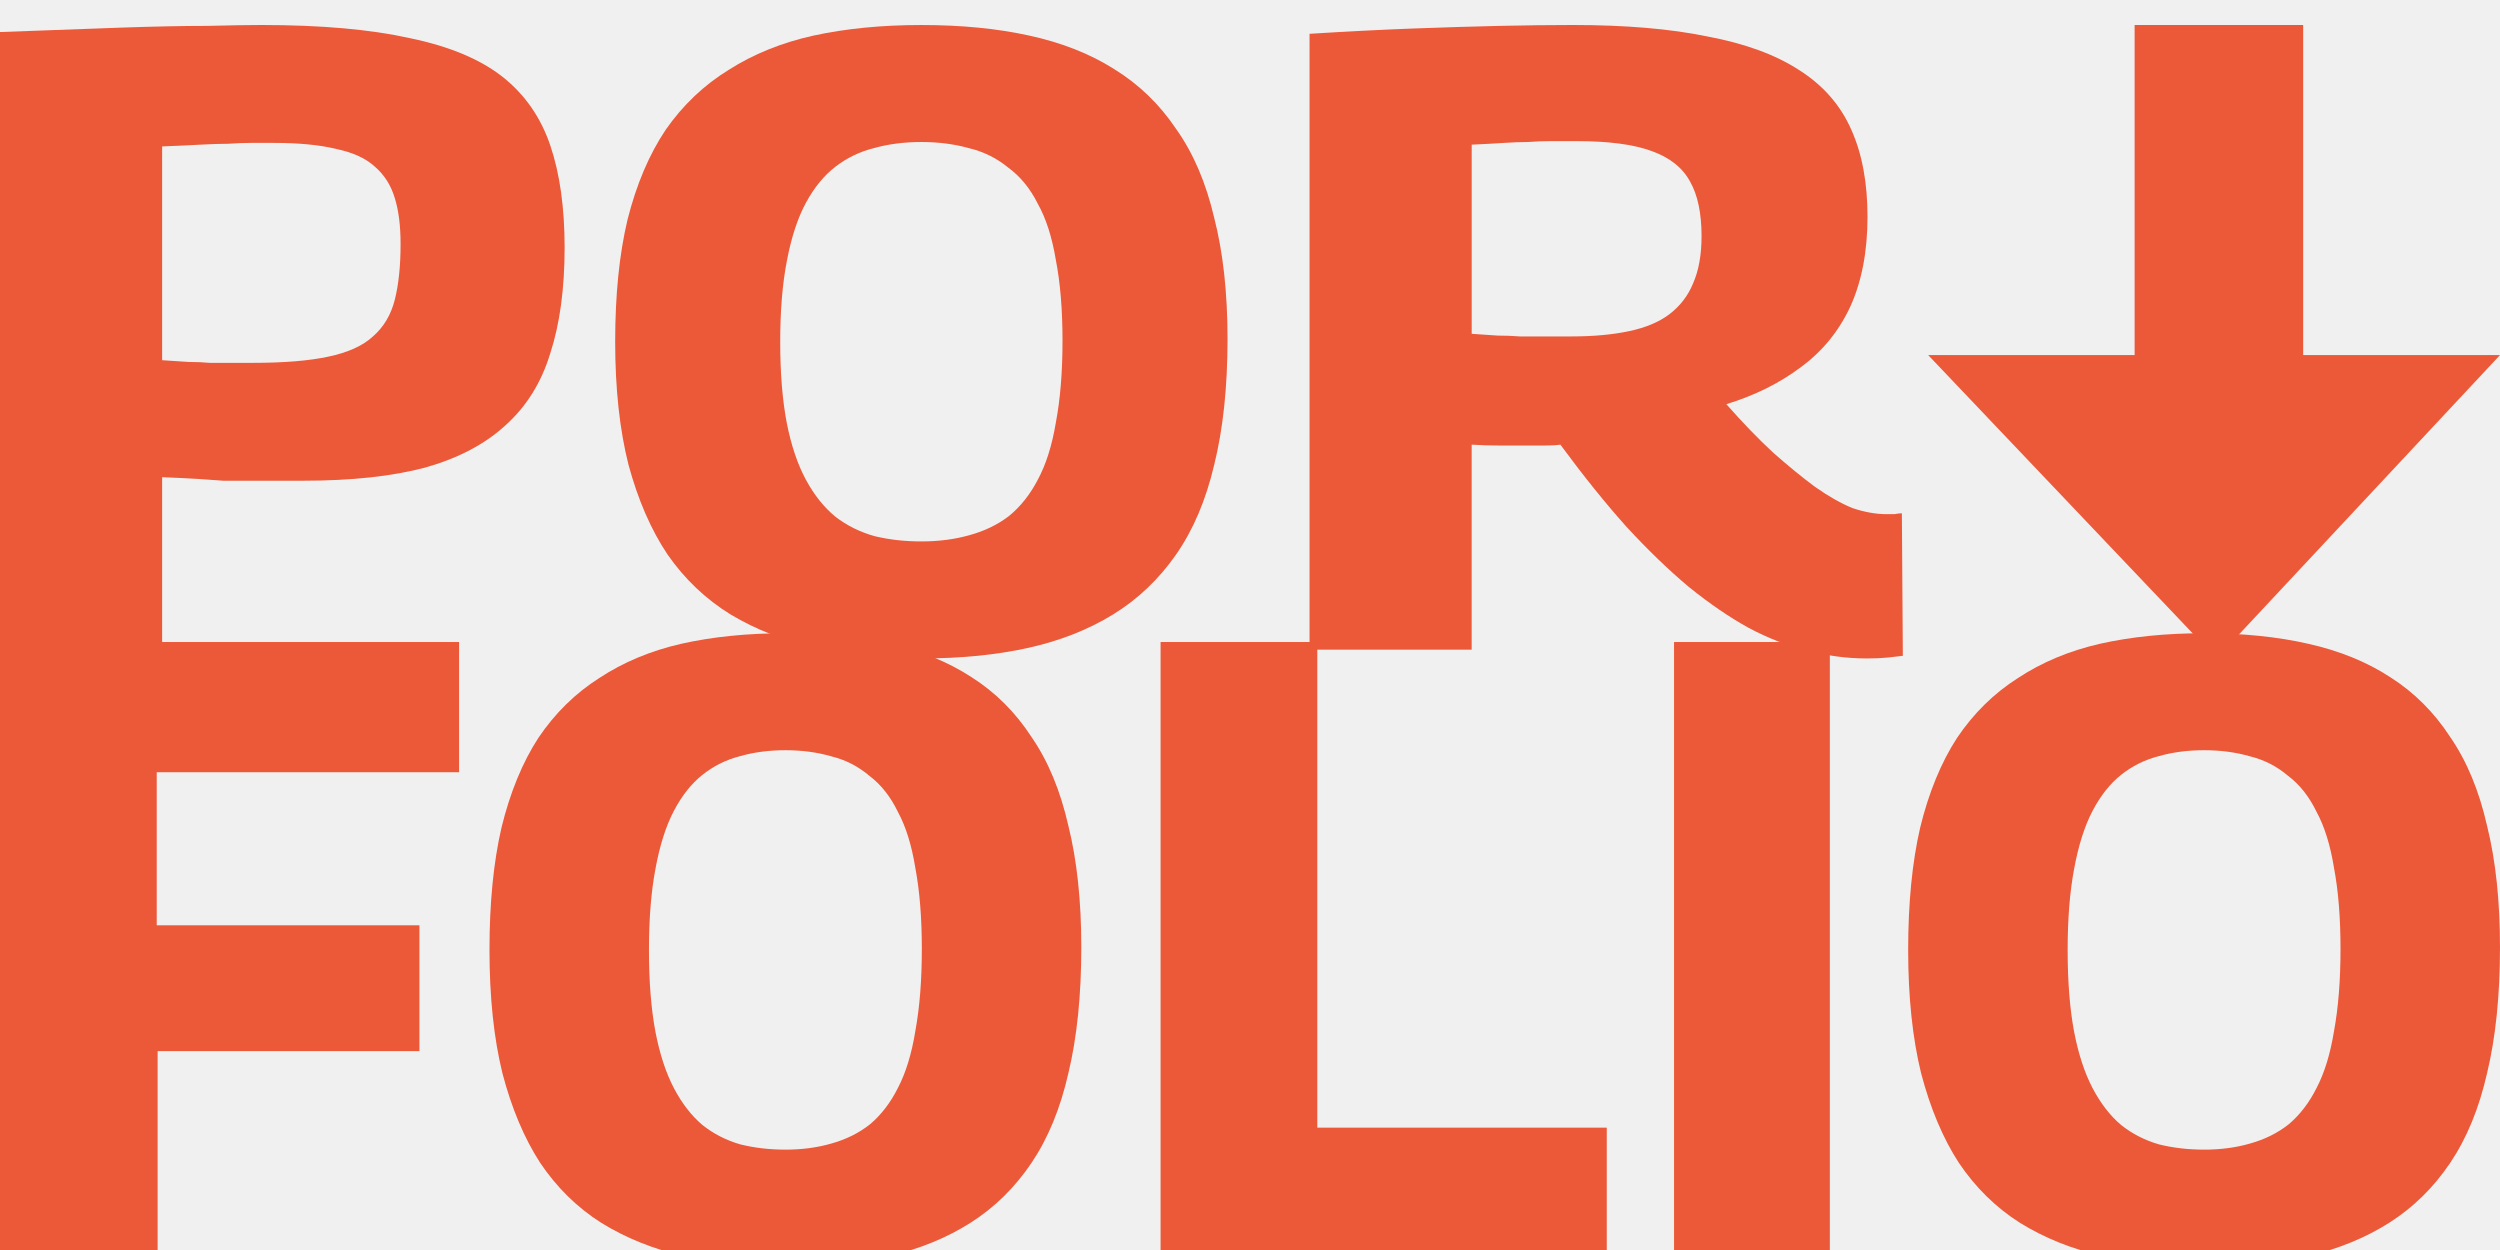
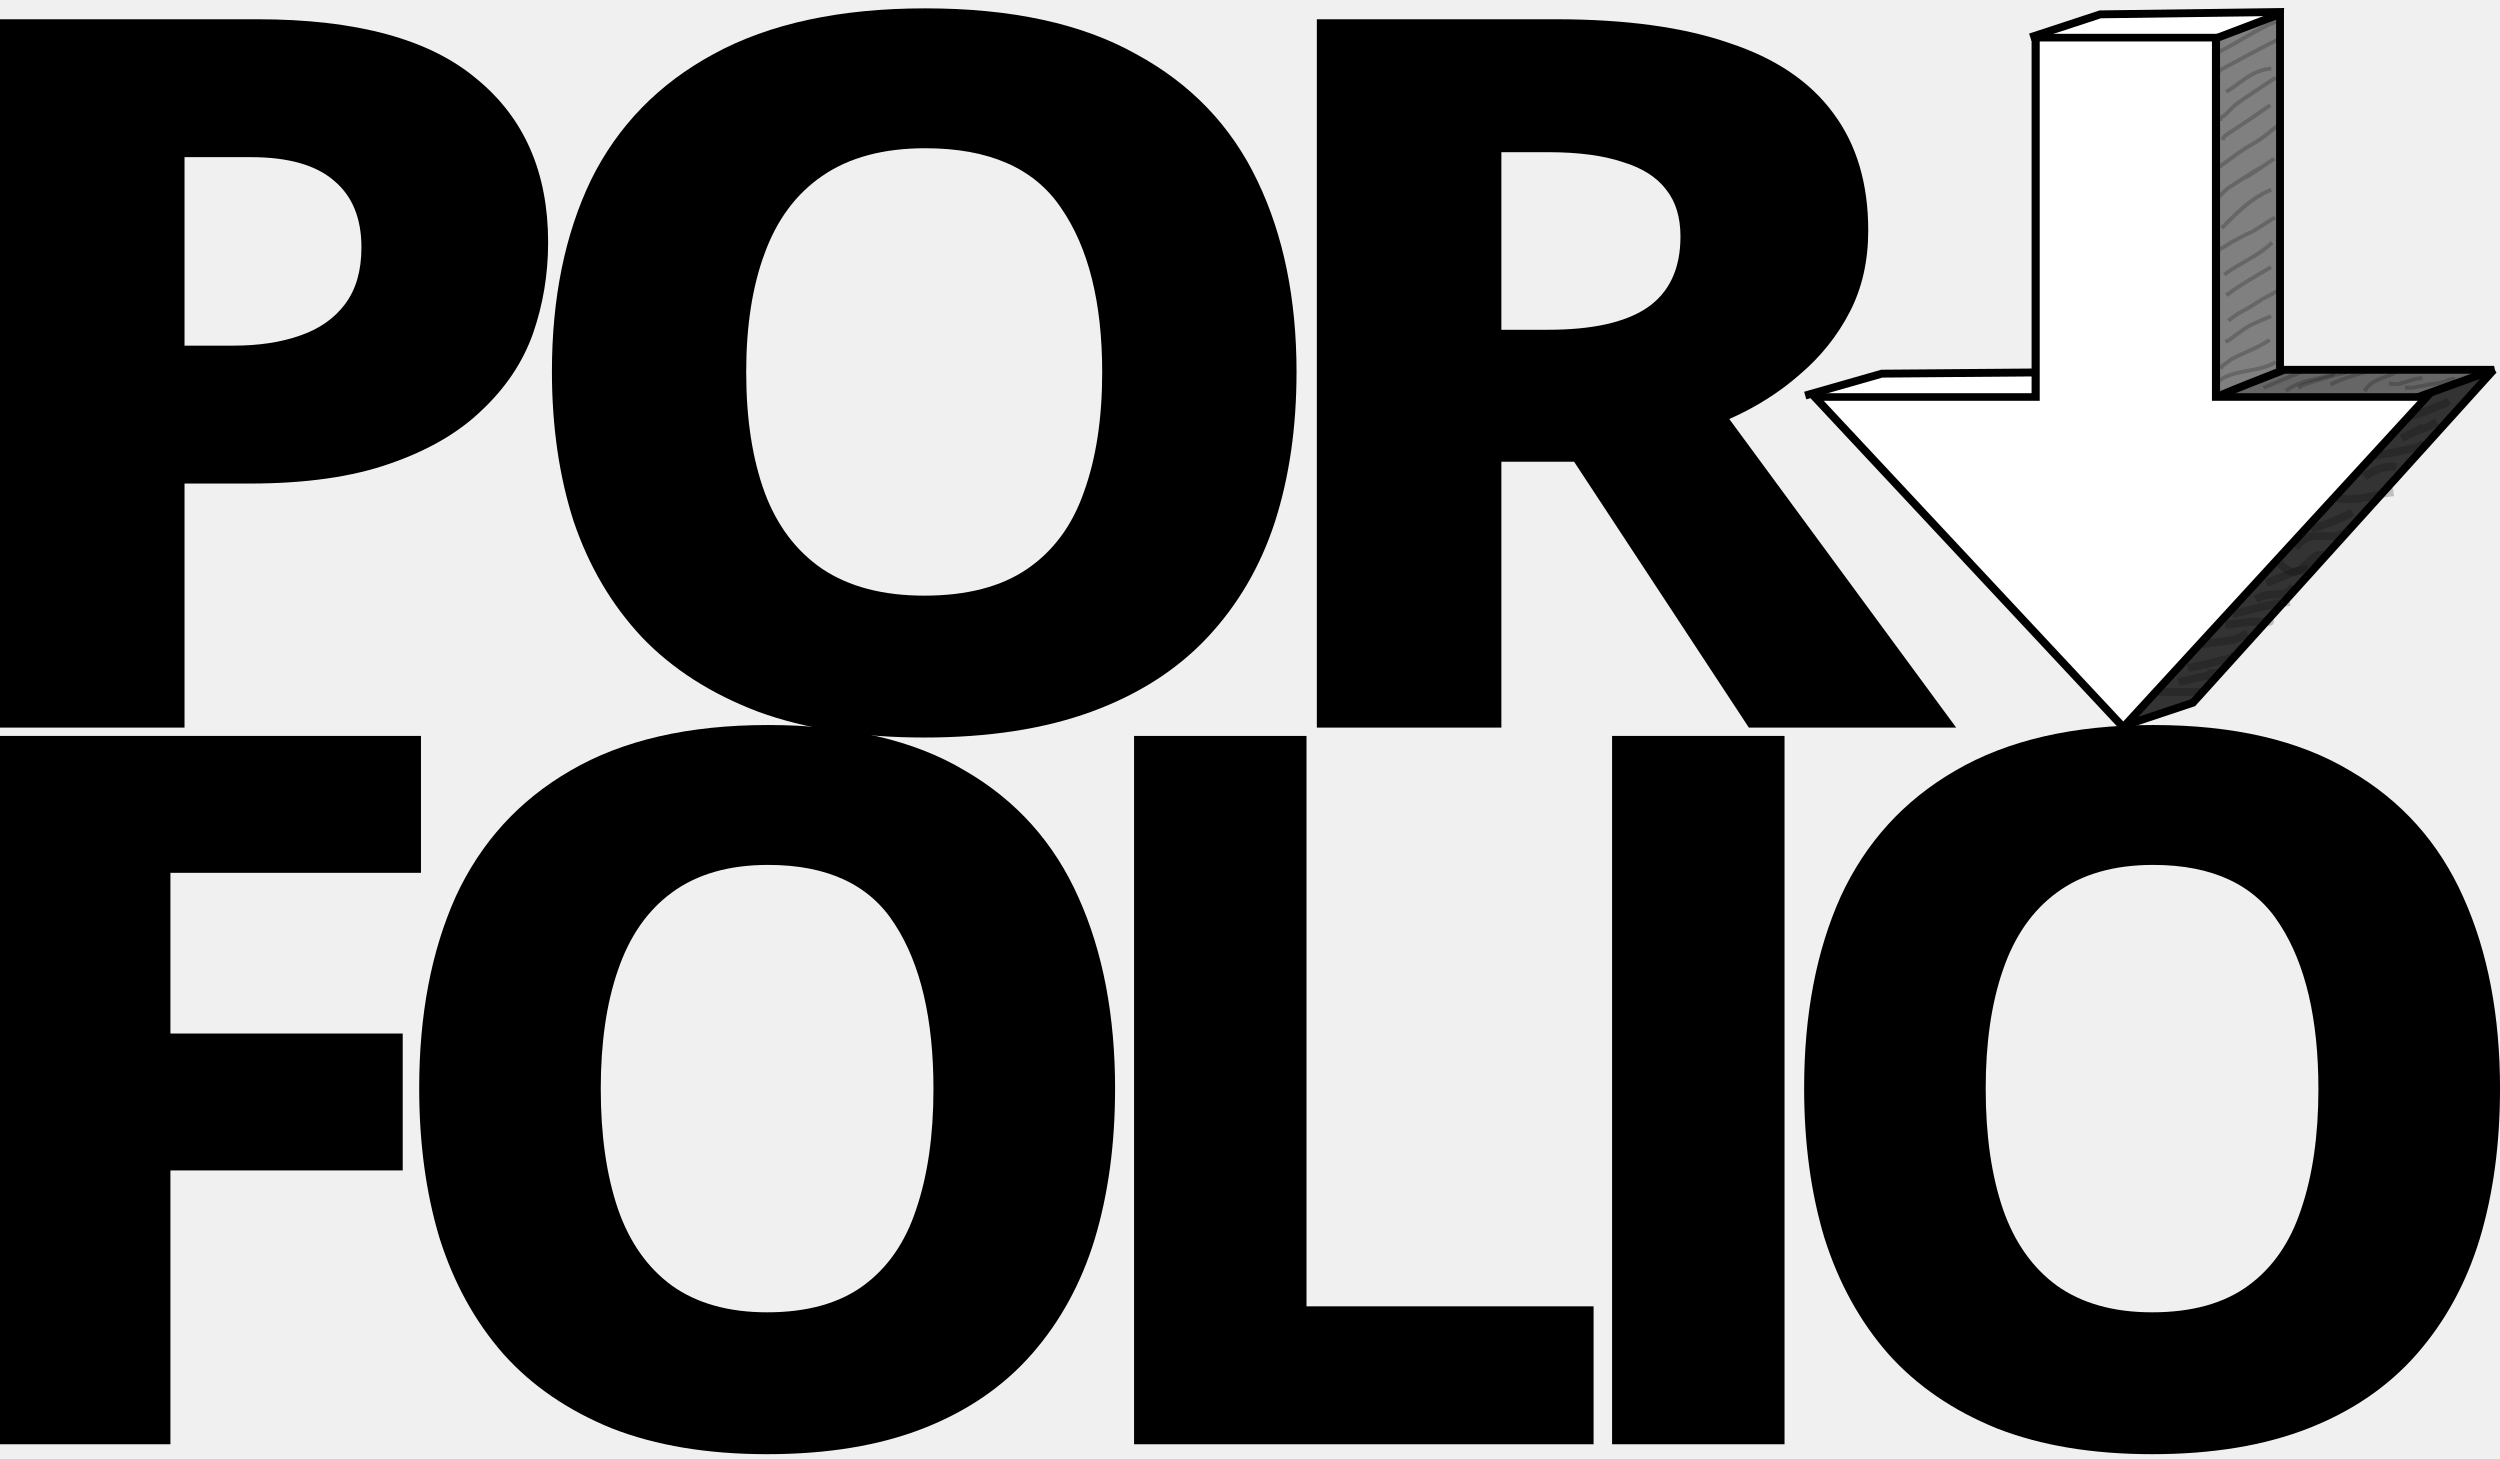
- <svg xmlns="http://www.w3.org/2000/svg" width="600" height="300" viewBox="0 0 158.75 79.375" version="1.1" id="svg5" xml:space="preserve">
+ <svg xmlns="http://www.w3.org/2000/svg" width="600" height="350" viewBox="0 0 158.75 92.604" version="1.1" id="svg5" xml:space="preserve">
  <defs id="defs2">
    <rect x="-675.955" y="255.18" width="1620.663" height="722.105" id="rect240" />
  </defs>
  <g id="layer1">
    <text xml:space="preserve" transform="scale(0.2645833)" id="text238" style="font-weight:bold;font-size:192px;line-height:normal;font-family:Arial;-inkscape-font-specification:'Arial Bold';text-decoration-color:#000000;white-space:pre;shape-inside:url(#rect240);display:inline;fill:#000000;stroke-width:0.756;stroke-linecap:square;stroke-linejoin:bevel;paint-order:fill markers stroke;stop-color:#000000" />
    <g aria-label="PORTFOLIO" transform="scale(1.017474,0.9828263)" id="text246" style="font-weight:bold;font-size:54.552px;font-family:Arial;-inkscape-font-specification:'Arial Bold';stroke-width:0.2;stroke-linecap:square;stroke-linejoin:bevel;paint-order:fill markers stroke;stop-color:#000000" />
    <g aria-label="PORTFOLIO" transform="matrix(1.03587,0,0,0.9653724,0,1.058333)" id="text443" style="font-weight:bold;font-size:57.099px;font-family:Arial;-inkscape-font-specification:'Arial Bold';fill:#eb5939;fill-opacity:1;stroke-width:0.6;stroke-linecap:square;stop-color:#000000">
-       <path d="M 3.9061432e-8,41.636 V 1.011 Q 4.21,0.837 7.367,0.722 10.524,0.606 12.687,0.606 q 2.222,-0.058 3.333,-0.058 5.496,0 9.121,0.868 3.625,0.81 5.671,2.546 2.046,1.736 2.923,4.514 0.877,2.778 0.877,6.713 0,4.051 -0.877,6.944 -0.819,2.894 -2.748,4.745 -1.871,1.852 -4.911,2.778 -3.04,0.868 -7.484,0.868 -1.286,0 -2.163,0 -0.819,0 -1.462,0 -0.643,0 -1.286,0 -0.643,-0.058 -1.52,-0.116 -0.877,-0.058 -2.222,-0.116 V 41.636 Z M 9.939,8.534 V 22.597 q 0.935,0.058 1.637,0.116 0.702,0 1.286,0.058 0.643,0 1.228,0 0.643,0 1.403,0 2.865,0 4.619,-0.405 1.812,-0.405 2.748,-1.331 0.994,-0.926 1.345,-2.431 0.351,-1.505 0.351,-3.646 0,-1.794 -0.351,-3.009 Q 23.855,10.675 22.978,9.865 22.159,9.055 20.639,8.708 19.119,8.303 16.78,8.303 q -0.76,0 -1.403,0 -0.643,0 -1.403,0.058 -0.702,0 -1.696,0.058 -0.935,0.058 -2.339,0.116 z" style="font-family:Georama;-inkscape-font-specification:'Georama Bold';stroke-width:0.6" id="path673" />
-       <path d="m 56.48,34.518 q 1.579,0 2.923,-0.405 1.403,-0.405 2.456,-1.273 1.052,-0.926 1.754,-2.373 0.76,-1.505 1.111,-3.762 0.409,-2.315 0.409,-5.382 0,-3.067 -0.409,-5.324 Q 64.373,13.743 63.613,12.296 62.911,10.791 61.8,9.923 60.748,8.997 59.403,8.65 58.058,8.245 56.48,8.245 q -1.579,0 -2.923,0.405 -1.286,0.347 -2.339,1.215 -1.052,0.868 -1.812,2.373 -0.76,1.505 -1.169,3.819 -0.409,2.257 -0.409,5.324 0,3.125 0.409,5.382 0.409,2.199 1.169,3.704 0.76,1.505 1.812,2.431 1.052,0.868 2.397,1.273 1.345,0.347 2.865,0.347 z m 0.058,7.697 q -3.567,0 -6.49,-0.694 -2.923,-0.694 -5.262,-2.199 -2.28,-1.505 -3.859,-3.935 -1.52,-2.431 -2.397,-5.903 -0.819,-3.472 -0.819,-8.102 0,-4.63 0.76,-8.044 0.819,-3.472 2.339,-5.903 1.579,-2.431 3.859,-3.935 2.28,-1.562 5.204,-2.257 2.982,-0.694 6.607,-0.694 3.683,0 6.607,0.694 2.982,0.694 5.204,2.199 2.28,1.505 3.8,3.935 1.579,2.373 2.339,5.845 0.819,3.414 0.819,7.986 0,4.745 -0.819,8.275 -0.76,3.472 -2.339,5.903 -1.579,2.431 -3.859,3.935 -2.28,1.505 -5.204,2.199 -2.923,0.694 -6.49,0.694 z" style="font-family:Georama;-inkscape-font-specification:'Georama Bold';stroke-width:0.6" id="path675" />
-       <path d="m 114.421,42.215 q -1.812,0 -3.625,-0.521 -1.812,-0.463 -3.625,-1.505 -1.754,-1.042 -3.625,-2.662 -1.871,-1.678 -3.859,-3.993 -1.929,-2.315 -4.034,-5.382 -0.351,0.058 -0.994,0.058 -0.585,0 -0.994,0 -0.76,0 -1.696,0 -0.935,0 -1.754,-0.058 v 13.484 h -9.939 V 1.127 q 3.45,-0.231 6.314,-0.347 2.923,-0.116 5.321,-0.174 2.456,-0.058 4.502,-0.058 4.853,0 8.244,0.752 3.45,0.694 5.613,2.199 2.222,1.505 3.216,3.935 0.994,2.373 0.994,5.729 0,3.414 -1.052,5.903 -1.052,2.431 -3.04,3.993 -1.929,1.562 -4.56,2.431 1.52,1.852 2.865,3.183 1.403,1.331 2.573,2.257 1.228,0.926 2.28,1.389 1.111,0.405 2.105,0.405 0.175,0 0.468,0 0.292,-0.058 0.468,-0.058 l 0.059,9.375 q -0.409,0.058 -0.935,0.116 -0.526,0.058 -1.286,0.058 z M 96.296,21.034 q 2.046,0 3.567,-0.347 1.52,-0.347 2.456,-1.1 0.994,-0.81 1.462,-2.025 0.526,-1.273 0.526,-3.125 0,-2.257 -0.702,-3.588 -0.702,-1.389 -2.397,-2.025 -1.637,-0.637 -4.56,-0.637 -0.935,0 -1.637,0 -0.643,0 -1.345,0.058 -0.643,0 -1.462,0.058 -0.819,0.058 -1.988,0.116 V 20.861 q 0.877,0.058 1.579,0.116 0.702,0 1.403,0.058 0.702,0 1.403,0 0.76,0 1.696,0 z" style="font-family:Georama;-inkscape-font-specification:'Georama Bold';stroke-width:0.6" id="path677" />
-       <path d="M 0,81.643 V 41.134 h 28.142 v 8.565 H 9.607 v 10.069 h 16.105 v 8.275 H 9.663 v 13.6 z" style="font-family:Georama;-inkscape-font-specification:'Georama Bold';stroke-width:0.6" id="path681" />
-       <path d="m 48.146,74.525 q 1.526,0 2.825,-0.405 1.356,-0.405 2.373,-1.273 1.017,-0.926 1.695,-2.373 0.735,-1.505 1.074,-3.762 0.396,-2.315 0.396,-5.382 0,-3.067 -0.396,-5.324 -0.339,-2.257 -1.074,-3.704 -0.678,-1.505 -1.752,-2.373 -1.017,-0.926 -2.317,-1.273 -1.3,-0.405 -2.825,-0.405 -1.526,0 -2.825,0.405 -1.243,0.347 -2.26,1.215 -1.017,0.868 -1.752,2.373 -0.735,1.505 -1.13,3.819 -0.396,2.257 -0.396,5.324 0,3.125 0.396,5.382 0.396,2.199 1.13,3.704 0.735,1.505 1.752,2.431 1.017,0.868 2.317,1.273 1.3,0.347 2.769,0.347 z m 0.057,7.697 q -3.447,0 -6.273,-0.694 -2.825,-0.694 -5.086,-2.199 -2.204,-1.505 -3.73,-3.935 -1.469,-2.431 -2.317,-5.903 -0.791,-3.472 -0.791,-8.102 0,-4.63 0.735,-8.044 0.791,-3.472 2.26,-5.903 1.526,-2.431 3.73,-3.935 2.204,-1.562 5.029,-2.257 2.882,-0.694 6.386,-0.694 3.56,0 6.386,0.694 2.882,0.694 5.029,2.199 2.204,1.505 3.673,3.935 1.526,2.373 2.26,5.845 0.791,3.414 0.791,7.986 0,4.745 -0.791,8.275 -0.735,3.472 -2.26,5.903 -1.526,2.431 -3.73,3.935 -2.204,1.505 -5.029,2.199 -2.825,0.694 -6.273,0.694 z" style="font-family:Georama;-inkscape-font-specification:'Georama Bold';stroke-width:0.6" id="path683" />
-       <path d="M 71.145,81.643 V 41.134 h 9.607 v 31.944 h 17.744 v 8.565 z" style="font-family:Georama;-inkscape-font-specification:'Georama Bold';stroke-width:0.6" id="path685" />
-       <path d="M 102.621,81.643 V 41.134 h 9.55 v 40.509 z" style="font-family:Georama;-inkscape-font-specification:'Georama Bold';stroke-width:0.6" id="path687" />
-       <path d="m 135.113,74.525 q 1.526,0 2.825,-0.405 1.356,-0.405 2.373,-1.273 1.017,-0.926 1.695,-2.373 0.735,-1.505 1.074,-3.762 0.396,-2.315 0.396,-5.382 0,-3.067 -0.396,-5.324 -0.339,-2.257 -1.074,-3.704 -0.678,-1.505 -1.752,-2.373 -1.017,-0.926 -2.317,-1.273 -1.3,-0.405 -2.825,-0.405 -1.526,0 -2.825,0.405 -1.243,0.347 -2.26,1.215 -1.017,0.868 -1.752,2.373 -0.735,1.505 -1.13,3.819 -0.396,2.257 -0.396,5.324 0,3.125 0.396,5.382 0.396,2.199 1.13,3.704 0.735,1.505 1.752,2.431 1.017,0.868 2.317,1.273 1.3,0.347 2.769,0.347 z m 0.057,7.697 q -3.447,0 -6.273,-0.694 -2.825,-0.694 -5.086,-2.199 -2.204,-1.505 -3.73,-3.935 -1.469,-2.431 -2.317,-5.903 -0.791,-3.472 -0.791,-8.102 0,-4.63 0.735,-8.044 0.791,-3.472 2.26,-5.903 1.526,-2.431 3.73,-3.935 2.204,-1.562 5.029,-2.257 2.882,-0.694 6.386,-0.694 3.56,0 6.386,0.694 2.882,0.694 5.029,2.199 2.204,1.505 3.673,3.935 1.526,2.373 2.26,5.845 0.791,3.414 0.791,7.986 0,4.745 -0.791,8.275 -0.735,3.472 -2.26,5.903 -1.526,2.431 -3.73,3.935 -2.204,1.505 -5.029,2.199 -2.825,0.694 -6.273,0.694 z" style="font-family:Georama;-inkscape-font-specification:'Georama Bold';stroke-width:0.6" id="path689" />
-       <path d="M 130.854,0.548 V 22.26 h -12.655 l 17.677,19.955 17.377,-19.955 H 141.187 V 0.548 Z" style="fill:#eb5939;fill-opacity:1;stroke-width:1" id="path747" />
+       <path d="m 3.9061432e-8,-107.46 v -40.625 Q 4.21,-148.259 7.367,-148.374 q 3.157,-0.116 5.321,-0.116 2.222,-0.058 3.333,-0.058 5.496,0 9.121,0.868 3.625,0.81 5.671,2.546 2.046,1.736 2.923,4.514 0.877,2.778 0.877,6.713 0,4.051 -0.877,6.944 -0.819,2.894 -2.748,4.745 -1.871,1.852 -4.911,2.778 -3.04,0.868 -7.484,0.868 -1.286,0 -2.163,0 -0.819,0 -1.462,0 -0.643,0 -1.286,0 -0.643,-0.058 -1.52,-0.116 -0.877,-0.058 -2.222,-0.116 v 11.343 z M 9.939,-140.562 v 14.062 q 0.935,0.058 1.637,0.116 0.702,0 1.286,0.058 0.643,0 1.228,0 0.643,0 1.403,0 2.865,0 4.619,-0.405 1.812,-0.405 2.748,-1.331 0.994,-0.926 1.345,-2.431 0.351,-1.505 0.351,-3.646 0,-1.794 -0.351,-3.009 -0.351,-1.273 -1.228,-2.083 -0.819,-0.81 -2.339,-1.157 -1.52,-0.405 -3.859,-0.405 -0.76,0 -1.403,0 -0.643,0 -1.403,0.058 -0.702,0 -1.696,0.058 -0.935,0.058 -2.339,0.116 z" style="font-family:Georama;-inkscape-font-specification:'Georama Bold';fill:#000000;stroke-width:0.6" id="path673" />
+       <path d="m 56.48,-114.578 q 1.579,0 2.923,-0.405 1.403,-0.405 2.456,-1.273 1.052,-0.926 1.754,-2.373 0.76,-1.505 1.111,-3.762 0.409,-2.315 0.409,-5.382 0,-3.067 -0.409,-5.324 -0.351,-2.257 -1.111,-3.704 -0.702,-1.505 -1.812,-2.373 -1.052,-0.926 -2.397,-1.273 -1.345,-0.405 -2.923,-0.405 -1.579,0 -2.923,0.405 -1.286,0.347 -2.339,1.215 -1.052,0.868 -1.812,2.373 -0.76,1.505 -1.169,3.819 -0.409,2.257 -0.409,5.324 0,3.125 0.409,5.382 0.409,2.199 1.169,3.704 0.76,1.505 1.812,2.431 1.052,0.868 2.397,1.273 1.345,0.347 2.865,0.347 z m 0.058,7.697 q -3.567,0 -6.49,-0.694 -2.923,-0.694 -5.262,-2.199 -2.28,-1.505 -3.859,-3.935 -1.52,-2.431 -2.397,-5.903 -0.819,-3.472 -0.819,-8.102 0,-4.63 0.76,-8.044 0.819,-3.472 2.339,-5.903 1.579,-2.431 3.859,-3.935 2.28,-1.562 5.204,-2.257 2.982,-0.694 6.607,-0.694 3.683,0 6.607,0.694 2.982,0.694 5.204,2.199 2.28,1.505 3.8,3.935 1.579,2.373 2.339,5.845 0.819,3.414 0.819,7.986 0,4.745 -0.819,8.275 -0.76,3.472 -2.339,5.903 -1.579,2.431 -3.859,3.935 -2.28,1.505 -5.204,2.199 -2.923,0.694 -6.49,0.694 z" style="font-family:Georama;-inkscape-font-specification:'Georama Bold';fill:#000000;stroke-width:0.6" id="path675" />
+       <path d="m 114.421,-106.881 q -1.812,0 -3.625,-0.521 -1.812,-0.463 -3.625,-1.505 -1.754,-1.042 -3.625,-2.662 -1.871,-1.678 -3.859,-3.993 -1.929,-2.315 -4.034,-5.382 -0.351,0.058 -0.994,0.058 -0.585,0 -0.994,0 -0.76,0 -1.696,0 -0.935,0 -1.754,-0.058 v 13.484 h -9.939 v -40.509 q 3.45,-0.231 6.314,-0.347 2.923,-0.116 5.321,-0.174 2.456,-0.058 4.502,-0.058 4.853,0 8.244,0.752 3.45,0.694 5.613,2.199 2.222,1.505 3.216,3.935 0.994,2.373 0.994,5.729 0,3.414 -1.052,5.903 -1.052,2.431 -3.04,3.993 -1.929,1.562 -4.56,2.431 1.52,1.852 2.865,3.183 1.403,1.331 2.573,2.257 1.228,0.926 2.28,1.389 1.111,0.405 2.105,0.405 0.175,0 0.468,0 0.292,-0.058 0.468,-0.058 l 0.059,9.375 q -0.409,0.058 -0.935,0.116 -0.526,0.058 -1.286,0.058 z m -18.125,-21.181 q 2.046,0 3.567,-0.347 1.52,-0.347 2.456,-1.1 0.994,-0.81 1.462,-2.025 0.526,-1.273 0.526,-3.125 0,-2.257 -0.702,-3.588 -0.702,-1.389 -2.397,-2.025 -1.637,-0.637 -4.56,-0.637 -0.935,0 -1.637,0 -0.643,0 -1.345,0.058 -0.643,0 -1.462,0.058 -0.819,0.058 -1.988,0.116 v 12.442 q 0.877,0.058 1.579,0.116 0.702,0 1.403,0.058 0.702,0 1.403,0 0.76,0 1.696,0 z" style="font-family:Georama;-inkscape-font-specification:'Georama Bold';fill:#000000;stroke-width:0.6" id="path677" />
+       <path d="m 0,-67.453 v -40.509 h 28.142 v 8.565 H 9.607 V -89.328 h 16.105 v 8.275 H 9.663 v 13.6 z" style="font-family:Georama;-inkscape-font-specification:'Georama Bold';fill:#000000;stroke-width:0.6" id="path681" />
+       <path d="m 48.146,-74.571 q 1.526,0 2.825,-0.405 1.356,-0.405 2.373,-1.273 1.017,-0.926 1.695,-2.373 0.735,-1.505 1.074,-3.762 0.396,-2.315 0.396,-5.382 0,-3.067 -0.396,-5.324 -0.339,-2.257 -1.074,-3.704 -0.678,-1.505 -1.752,-2.373 -1.017,-0.926 -2.317,-1.273 -1.3,-0.405 -2.825,-0.405 -1.526,0 -2.825,0.405 -1.243,0.347 -2.26,1.215 -1.017,0.868 -1.752,2.373 -0.735,1.505 -1.13,3.819 -0.396,2.257 -0.396,5.324 0,3.125 0.396,5.382 0.396,2.199 1.13,3.704 0.735,1.505 1.752,2.431 1.017,0.868 2.317,1.273 1.3,0.347 2.769,0.347 z m 0.057,7.697 q -3.447,0 -6.273,-0.694 -2.825,-0.694 -5.086,-2.199 -2.204,-1.505 -3.73,-3.935 -1.469,-2.431 -2.317,-5.903 -0.791,-3.472 -0.791,-8.102 0,-4.63 0.735,-8.044 0.791,-3.472 2.26,-5.903 1.526,-2.431 3.73,-3.935 2.204,-1.562 5.029,-2.257 2.882,-0.694 6.386,-0.694 3.56,0 6.386,0.694 2.882,0.694 5.029,2.199 2.204,1.505 3.673,3.935 1.526,2.373 2.26,5.845 0.791,3.414 0.791,7.986 0,4.745 -0.791,8.275 -0.735,3.472 -2.26,5.903 -1.526,2.431 -3.73,3.935 -2.204,1.505 -5.029,2.199 -2.825,0.694 -6.273,0.694 z" style="font-family:Georama;-inkscape-font-specification:'Georama Bold';fill:#000000;stroke-width:0.6" id="path683" />
+       <path d="m 71.145,-67.453 v -40.509 h 9.607 v 31.944 h 17.744 v 8.565 z" style="font-family:Georama;-inkscape-font-specification:'Georama Bold';fill:#000000;stroke-width:0.6" id="path685" />
+       <path d="m 102.621,-67.453 v -40.509 h 9.55 v 40.509 z" style="font-family:Georama;-inkscape-font-specification:'Georama Bold';fill:#000000;stroke-width:0.6" id="path687" />
+       <path d="m 135.113,-74.571 q 1.526,0 2.825,-0.405 1.356,-0.405 2.373,-1.273 1.017,-0.926 1.695,-2.373 0.735,-1.505 1.074,-3.762 0.396,-2.315 0.396,-5.382 0,-3.067 -0.396,-5.324 -0.339,-2.257 -1.074,-3.704 -0.678,-1.505 -1.752,-2.373 -1.017,-0.926 -2.317,-1.273 -1.3,-0.405 -2.825,-0.405 -1.526,0 -2.825,0.405 -1.243,0.347 -2.26,1.215 -1.017,0.868 -1.752,2.373 -0.735,1.505 -1.13,3.819 -0.396,2.257 -0.396,5.324 0,3.125 0.396,5.382 0.396,2.199 1.13,3.704 0.735,1.505 1.752,2.431 1.017,0.868 2.317,1.273 1.3,0.347 2.769,0.347 z m 0.057,7.697 q -3.447,0 -6.273,-0.694 -2.825,-0.694 -5.086,-2.199 -2.204,-1.505 -3.73,-3.935 -1.469,-2.431 -2.317,-5.903 -0.791,-3.472 -0.791,-8.102 0,-4.63 0.735,-8.044 0.791,-3.472 2.26,-5.903 1.526,-2.431 3.73,-3.935 2.204,-1.562 5.029,-2.257 2.882,-0.694 6.386,-0.694 3.56,0 6.386,0.694 2.882,0.694 5.029,2.199 2.204,1.505 3.673,3.935 1.526,2.373 2.26,5.845 0.791,3.414 0.791,7.986 0,4.745 -0.791,8.275 -0.735,3.472 -2.26,5.903 -1.526,2.431 -3.73,3.935 -2.204,1.505 -5.029,2.199 -2.825,0.694 -6.273,0.694 z" style="font-family:Georama;-inkscape-font-specification:'Georama Bold';fill:#000000;stroke-width:0.6" id="path689" />
+       <path d="m 130.854,-148.548 v 21.712 h -12.655 l 17.677,19.955 17.377,-19.955 H 141.187 v -21.712 z" style="fill:#000000;fill-opacity:1;stroke-width:1" id="path747" />
+       <g id="g2" transform="matrix(1.040258,0,0,1,0,0.5481477)">
+         <g aria-label="PORTFOLIO" transform="matrix(1.158301,0,0,1.166666,-26.03523,-55.91107)" id="text443-2" style="font-weight:bold;font-size:57.099px;font-family:Arial;-inkscape-font-specification:'Arial Bold';fill:#000000;fill-opacity:1;stroke-width:0.6;stroke-linecap:square;stop-color:#000000">
+           <path d="M 127.791,-9.3962398e-7 V 21.422 h -12.359 l 17.263,19.689 16.97,-19.689 H 137.882 V -9.3962398e-7 Z" style="fill:#000000;fill-opacity:1;stroke-width:1" id="path747-9" />
+         </g>
+         <path d="m 15.159,-0.378 c 5.842,0 10.149,1.305 12.92,3.915 2.814,2.567 4.221,6.156 4.221,10.767 0,2.088 -0.298,4.089 -0.895,6.004 -0.597,1.871 -1.599,3.546 -3.006,5.025 -1.365,1.479 -3.177,2.654 -5.437,3.524 -2.217,0.87 -4.968,1.305 -8.251,1.305 H 10.874 v 16.053 H 0 V -0.378 Z m -0.384,9.071 H 10.874 V 21.091 h 2.878 c 1.492,0 2.793,-0.218 3.902,-0.653 1.151,-0.435 2.047,-1.131 2.686,-2.088 0.64,-0.957 0.959,-2.197 0.959,-3.72 0,-1.914 -0.533,-3.372 -1.599,-4.372 C 18.634,9.214 16.993,8.692 14.775,8.692 Z" style="font-weight:800;font-size:54.358px;font-family:'Noto Sans';-inkscape-font-specification:'Noto Sans Ultra-Bold';fill:#000000;stroke-width:5.384" id="path1" />
+         <path d="m 76.402,22.853 c 0,3.611 -0.426,6.895 -1.279,9.854 -0.853,2.915 -2.175,5.438 -3.966,7.57 -1.791,2.132 -4.072,3.763 -6.844,4.894 -2.772,1.131 -6.055,1.697 -9.85,1.697 -3.752,0 -7.014,-0.566 -9.786,-1.697 -2.772,-1.175 -5.053,-2.806 -6.844,-4.894 -1.791,-2.132 -3.134,-4.677 -4.03,-7.635 -0.853,-2.958 -1.279,-6.243 -1.279,-9.854 0,-4.829 0.768,-9.027 2.303,-12.594 1.578,-3.567 3.987,-6.33 7.228,-8.287 3.283,-2.001 7.441,-3.002 12.473,-3.002 5.074,0 9.211,1.001 12.409,3.002 3.241,1.958 5.629,4.742 7.164,8.353 1.535,3.567 2.303,7.765 2.303,12.594 z m -32.429,0 c 0,3.045 0.362,5.677 1.087,7.896 0.725,2.175 1.855,3.85 3.39,5.025 1.578,1.175 3.582,1.762 6.012,1.762 2.516,0 4.541,-0.587 6.076,-1.762 1.535,-1.175 2.644,-2.849 3.326,-5.025 0.725,-2.219 1.087,-4.851 1.087,-7.896 0,-4.611 -0.81,-8.222 -2.431,-10.832 -1.578,-2.61 -4.243,-3.915 -7.995,-3.915 -2.473,0 -4.499,0.609 -6.076,1.827 -1.535,1.175 -2.665,2.871 -3.39,5.09 -0.725,2.175 -1.087,4.785 -1.087,7.831 z" style="font-weight:800;font-size:54.358px;font-family:'Noto Sans';-inkscape-font-specification:'Noto Sans Ultra-Bold';fill:#000000;stroke-width:5.384" id="path1-6" />
+         <path d="m 91.672,-0.378 c 4.136,0 7.548,0.522 10.234,1.566 2.729,1.001 4.776,2.545 6.14,4.633 1.365,2.045 2.047,4.611 2.047,7.7 0,2.001 -0.362,3.785 -1.087,5.351 -0.725,1.566 -1.706,2.937 -2.942,4.111 -1.194,1.175 -2.58,2.153 -4.158,2.937 L 115.274,46.214 H 103.057 L 92.759,28.726 h -4.285 v 17.488 H 77.6 V -0.378 Z m -0.448,8.744 H 88.474 V 20.047 h 2.75 c 2.601,0 4.541,-0.479 5.821,-1.436 1.322,-1.001 1.983,-2.567 1.983,-4.698 0,-1.262 -0.277,-2.284 -0.831,-3.067 -0.554,-0.827 -1.407,-1.436 -2.558,-1.827 -1.151,-0.435 -2.622,-0.653 -4.413,-0.653 z" style="font-weight:800;font-size:54.358px;font-family:'Noto Sans';-inkscape-font-specification:'Noto Sans Ultra-Bold';fill:#000000;stroke-width:5.384" id="path1-2" />
+       </g>
+       <g id="g1" transform="matrix(0.9721902,0,0,1,-144.729,47.68885)">
+         <path d="M 159.615,46.214 H 148.869 V -0.378 h 26.544 v 9.005 H 159.615 V 19.198 h 14.647 v 9.005 h -14.647 z" style="font-weight:800;font-size:54.358px;font-family:'Noto Sans';-inkscape-font-specification:'Noto Sans Ultra-Bold';fill:#000000;stroke-width:5.384" id="path1-3" />
+         <path d="m 219.179,22.853 c 0,3.611 -0.426,6.895 -1.279,9.854 -0.853,2.915 -2.175,5.438 -3.966,7.57 -1.791,2.132 -4.072,3.763 -6.844,4.894 -2.772,1.131 -6.055,1.697 -9.85,1.697 -3.752,0 -7.015,-0.566 -9.786,-1.697 -2.772,-1.175 -5.053,-2.806 -6.844,-4.894 -1.791,-2.132 -3.134,-4.677 -4.03,-7.635 -0.853,-2.958 -1.279,-6.243 -1.279,-9.854 0,-4.829 0.768,-9.027 2.303,-12.594 1.578,-3.567 3.987,-6.33 7.228,-8.287 3.283,-2.001 7.441,-3.002 12.473,-3.002 5.074,0 9.211,1.001 12.409,3.002 3.241,1.958 5.629,4.742 7.164,8.353 1.535,3.567 2.303,7.765 2.303,12.594 z m -32.429,0 c 0,3.045 0.362,5.677 1.087,7.896 0.725,2.175 1.855,3.85 3.39,5.025 1.578,1.175 3.582,1.762 6.012,1.762 2.516,0 4.541,-0.587 6.076,-1.762 1.535,-1.175 2.644,-2.849 3.326,-5.025 0.725,-2.219 1.087,-4.851 1.087,-7.896 0,-4.611 -0.81,-8.222 -2.431,-10.832 -1.578,-2.61 -4.243,-3.915 -7.995,-3.915 -2.473,0 -4.499,0.609 -6.076,1.827 -1.535,1.175 -2.665,2.871 -3.39,5.09 -0.725,2.175 -1.087,4.785 -1.087,7.831 z" style="font-weight:800;font-size:54.358px;font-family:'Noto Sans';-inkscape-font-specification:'Noto Sans Ultra-Bold';fill:#000000;stroke-width:5.384" id="path1-9" />
+         <path d="M 220.377,46.214 V -0.378 H 231.251 V 37.144 h 18.101 v 9.071 z" style="font-weight:800;font-size:54.358px;font-family:'Noto Sans';-inkscape-font-specification:'Noto Sans Ultra-Bold';fill:#000000;stroke-width:5.384" id="path1-36" />
+         <path d="M 250.518,46.214 V -0.378 h 10.874 V 46.214 Z" style="font-weight:800;font-size:54.358px;font-family:'Noto Sans';-inkscape-font-specification:'Noto Sans Ultra-Bold';fill:#000000;stroke-width:5.384" id="path1-68" />
+         <path d="m 306.506,22.853 c 0,3.611 -0.426,6.895 -1.279,9.854 -0.853,2.915 -2.175,5.438 -3.966,7.57 -1.791,2.132 -4.072,3.763 -6.844,4.894 -2.772,1.131 -6.055,1.697 -9.85,1.697 -3.752,0 -7.015,-0.566 -9.786,-1.697 -2.772,-1.175 -5.053,-2.806 -6.844,-4.894 -1.791,-2.132 -3.134,-4.677 -4.03,-7.635 -0.853,-2.958 -1.279,-6.243 -1.279,-9.854 0,-4.829 0.768,-9.027 2.303,-12.594 1.578,-3.567 3.987,-6.33 7.228,-8.287 3.283,-2.001 7.441,-3.002 12.473,-3.002 5.074,0 9.211,1.001 12.409,3.002 3.241,1.958 5.629,4.742 7.164,8.353 1.535,3.567 2.303,7.765 2.303,12.594 z m -32.429,0 c 0,3.045 0.362,5.677 1.087,7.896 0.725,2.175 1.855,3.85 3.39,5.025 1.578,1.175 3.582,1.762 6.012,1.762 2.516,0 4.541,-0.587 6.076,-1.762 1.535,-1.175 2.644,-2.849 3.326,-5.025 0.725,-2.219 1.087,-4.851 1.087,-7.896 0,-4.611 -0.81,-8.222 -2.431,-10.832 -1.578,-2.61 -4.243,-3.915 -7.995,-3.915 -2.473,0 -4.499,0.609 -6.076,1.827 -1.535,1.175 -2.665,2.871 -3.39,5.09 -0.725,2.175 -1.087,4.785 -1.087,7.831 z" style="font-weight:800;font-size:54.358px;font-family:'Noto Sans';-inkscape-font-specification:'Noto Sans Ultra-Bold';fill:#000000;stroke-width:5.384" id="path1-7" />
+       </g>
+       <g id="g77" transform="matrix(0.9130405,0,0,0.9797162,13.28057,-83.12458)">
+         <g id="g25">
+           <g aria-label="PORTFOLIO" transform="matrix(1.199849,0,0,1.126267,-26.96912,84.66667)" id="text443-9" style="font-weight:bold;font-size:57.099px;font-family:Arial;-inkscape-font-specification:'Arial Bold';fill:#000000;fill-opacity:1;stroke-width:0.6;stroke-linecap:square;stop-color:#000000">
+             <path d="M 127.791,-9.3962398e-7 V 21.422 h -12.359 l 17.263,19.689 16.97,-19.689 H 137.882 V -9.3962398e-7 Z" style="fill:#000000;fill-opacity:1;stroke-width:1" id="path747-1" />
+           </g>
+           <path style="fill:#ffffff;fill-opacity:1;stroke:#000000;stroke-width:0.529;stroke-dasharray:none;stroke-opacity:1" d="m 122.02,86.15 4.444,-1.46 12.015,-0.159 -4.206,16.157 -9.269,-7.11" id="path7" />
+           <path style="fill:#808080;stroke:#000000;stroke-width:0.529;stroke-dasharray:none;stroke-opacity:1" d="m 134.045,86.371 4.489,-1.706 V 108.816 l -9.068,3.591 1.885,-21.997" id="path3" />
+           <path style="fill:#666666;stroke:#000000;stroke-width:0.529;stroke-dasharray:none;stroke-opacity:1" d="m 133.785,110.621 c 0.359,-0.269 5.028,-2.065 5.028,-2.065 h 14.096 l -7.901,3.232 -12.48,1.257" id="path4" />
+           <path style="fill:#333333;stroke:#000000;stroke-width:0.529;stroke-dasharray:none;stroke-opacity:1" d="m 128.114,132.431 4.571,-1.524 20.188,-22.347 -6.349,2.285 -17.014,9.65" id="path5" />
+           <path style="fill:#ffffff;fill-opacity:1;stroke:#000000;stroke-width:0.529;stroke-dasharray:none;stroke-opacity:1" d="m 106.91,110.211 4.888,-1.397 16.062,-0.127 -5.714,5.142" id="path6" />
+           <g aria-label="PORTFOLIO" transform="matrix(1.199849,0,0,1.126267,-31.20245,86.25417)" id="g2-9" style="font-weight:bold;font-size:57.099px;font-family:Arial;-inkscape-font-specification:'Arial Bold';fill:#ffffff;fill-opacity:1;stroke:#000000;stroke-width:0.455;stroke-linecap:square;stroke-dasharray:none;stroke-opacity:1;stop-color:#000000">
+             <path d="M 127.791,-9.3962398e-7 V 21.422 h -12.359 l 17.263,19.689 16.97,-19.689 H 137.882 V -9.3962398e-7 Z" style="fill:#ffffff;fill-opacity:1;stroke:#000000;stroke-width:0.455;stroke-dasharray:none;stroke-opacity:1" id="path2" />
+           </g>
+         </g>
+         <g id="g76">
+           <path style="opacity:0.2;fill:none;fill-opacity:1;stroke:#000000;stroke-width:0.529;stroke-dasharray:none;stroke-opacity:1" d="m 130.633,130.184 c 0.838,0 1.676,0 2.514,0" id="path25" />
+           <path style="opacity:0.2;fill:none;fill-opacity:1;stroke:#000000;stroke-width:0.529;stroke-dasharray:none;stroke-opacity:1" d="m 131.98,129.466 c 0.84,-0.21 0.383,-0.098 2.245,-0.494 0.015,-0.003 0.045,0.015 0.045,0 0,-0.121 -0.238,-0.045 -0.359,-0.045" id="path26" />
+           <path style="opacity:0.2;fill:none;fill-opacity:1;stroke:#000000;stroke-width:0.529;stroke-dasharray:none;stroke-opacity:1" d="m 132.609,128.523 c 1.278,-0.256 0.451,-0.079 2.469,-0.584 0.2,-0.05 0.136,-0.001 0.224,-0.09" id="path27" />
+           <path style="opacity:0.2;fill:none;fill-opacity:1;stroke:#000000;stroke-width:0.529;stroke-dasharray:none;stroke-opacity:1" d="m 133.551,126.952 c 0.844,-0.205 1.822,-0.092 2.559,-0.584" id="path28" />
+           <path style="opacity:0.2;fill:none;fill-opacity:1;stroke:#000000;stroke-width:0.529;stroke-dasharray:none;stroke-opacity:1" d="m 135.122,125.65 c 1.883,-0.222 1.014,-0.18 2.604,-0.18 0.045,0 0.103,0.032 0.135,0 0.024,-0.024 -0.03,-0.06 -0.045,-0.09" id="path29" />
+           <path style="opacity:0.2;fill:none;fill-opacity:1;stroke:#000000;stroke-width:0.529;stroke-dasharray:none;stroke-opacity:1" d="m 135.616,124.887 c 1.107,-0.241 2.193,-0.593 3.322,-0.718" id="path30" />
+           <path style="opacity:0.2;fill:none;fill-opacity:1;stroke:#000000;stroke-width:0.529;stroke-dasharray:none;stroke-opacity:1" d="m 137.143,123.855 c 0.625,-0.392 1.587,-0.015 2.11,-0.539" id="path31" />
+           <path style="opacity:0.2;fill:none;fill-opacity:1;stroke:#000000;stroke-width:0.529;stroke-dasharray:none;stroke-opacity:1" d="m 137.861,122.777 c 2.014,-0.767 1.229,-0.572 2.289,-0.808" id="path32" />
+           <path style="opacity:0.2;fill:none;fill-opacity:1;stroke:#000000;stroke-width:0.529;stroke-dasharray:none;stroke-opacity:1" d="m 138.714,121.745 c 1.185,1.158 1.668,-0.763 2.559,-0.763" id="path33" />
+           <path style="opacity:0.2;fill:none;fill-opacity:1;stroke:#000000;stroke-width:0.529;stroke-dasharray:none;stroke-opacity:1" d="m 139.746,120.308 c 0.733,-1.001 1.949,-0.337 2.873,-0.673 0.276,-0.1 -0.015,-0.09 0.135,-0.09" id="path34" />
+           <path style="opacity:0.2;fill:none;fill-opacity:1;stroke:#000000;stroke-width:0.529;stroke-dasharray:none;stroke-opacity:1" d="m 140.869,119.141 c 0.799,-0.187 1.556,-0.531 2.289,-0.898" id="path35" />
+           <path style="opacity:0.2;fill:none;fill-opacity:1;stroke:#000000;stroke-width:0.529;stroke-dasharray:none;stroke-opacity:1" d="m 142.619,117.211 c 1.14,0.152 2.183,-0.248 3.277,-0.404" id="path36" />
+           <path style="opacity:0.2;fill:none;fill-opacity:1;stroke:#000000;stroke-width:0.529;stroke-dasharray:none;stroke-opacity:1" d="m 144.415,115.595 c 0.497,-0.341 1.064,-0.539 1.661,-0.539" id="path37" />
+           <path style="opacity:0.2;fill:none;fill-opacity:1;stroke:#000000;stroke-width:0.529;stroke-dasharray:none;stroke-opacity:1" d="m 145.133,114.293 c 2.063,-0.401 1.01,-0.179 2.604,-0.539 0.138,-0.031 0.546,-0.135 0.404,-0.135" id="path38" />
+           <path style="opacity:0.2;fill:none;fill-opacity:1;stroke:#000000;stroke-width:0.529;stroke-dasharray:none;stroke-opacity:1" d="m 146.929,113.036 c 2.368,-1.184 -0.068,-0.042 1.616,-0.673 0.029,-0.011 0.209,-0.149 0.269,-0.18" id="path39" />
+           <path style="opacity:0.2;fill:none;fill-opacity:1;stroke:#000000;stroke-width:0.529;stroke-dasharray:none;stroke-opacity:1" d="m 147.512,111.599 c 0.627,-0.148 1.2,-0.444 1.796,-0.673 0.106,-0.041 0.281,-0.057 0.359,-0.135" id="path40" />
+           <path style="opacity:0.2;fill:none;fill-opacity:1;stroke:#000000;stroke-width:0.265;stroke-dasharray:none;stroke-opacity:1" d="m 147.063,109.759 c 0.745,0 0.135,0.019 1.526,-0.224 0.284,-0.05 0.578,-0.05 0.853,-0.135 0.224,-0.069 0.473,-0.224 0.718,-0.224" id="path41" />
+           <path style="opacity:0.2;fill:none;fill-opacity:1;stroke:#000000;stroke-width:0.265;stroke-dasharray:none;stroke-opacity:1" d="m 145.986,109.49 c 0.697,0.156 1.305,-0.359 1.975,-0.359" id="path42" />
+           <path style="opacity:0.2;fill:none;fill-opacity:1;stroke:#000000;stroke-width:0.265;stroke-dasharray:none;stroke-opacity:1" d="m 144.28,109.894 c 0.495,-0.85 1.724,-0.781 2.379,-1.437" id="path43" />
+           <path style="opacity:0.2;fill:none;fill-opacity:1;stroke:#000000;stroke-width:0.265;stroke-dasharray:none;stroke-opacity:1" d="m 142.036,109.49 c 0.698,-0.349 1.445,-0.574 2.2,-0.763" id="path44" />
+           <path style="opacity:0.2;fill:none;fill-opacity:1;stroke:#000000;stroke-width:0.265;stroke-dasharray:none;stroke-opacity:1" d="m 139.881,109.714 c 0.06,-0.045 0.109,-0.11 0.18,-0.135 0.711,-0.246 1.434,-0.458 2.155,-0.673 0.142,-0.043 0.895,-0.132 1.122,-0.359" id="path45" />
+           <path style="opacity:0.2;fill:none;fill-opacity:1;stroke:#000000;stroke-width:0.265;stroke-dasharray:none;stroke-opacity:1" d="m 139.028,109.894 c 1.05,-0.698 1.951,-0.665 3.053,-1.032" id="path46" />
+           <path style="opacity:0.2;fill:none;fill-opacity:1;stroke:#000000;stroke-width:0.265;stroke-dasharray:none;stroke-opacity:1" d="m 137.547,109.714 c 0.861,-0.369 1.597,-0.694 2.469,-1.032 0.371,-0.144 0.275,-0.135 0.494,-0.135" id="path47" />
+           <path style="opacity:0.2;fill:none;fill-opacity:1;stroke:#000000;stroke-width:0.265;stroke-dasharray:none;stroke-opacity:1" d="m 138.175,85.203 c -1.284,0.552 -2.432,1.351 -3.681,1.975" id="path62" />
+           <path style="opacity:0.2;fill:none;fill-opacity:1;stroke:#000000;stroke-width:0.265;stroke-dasharray:none;stroke-opacity:1" d="m 138.31,86.416 c -1.265,0.658 -1.717,0.888 -3.142,1.661 -0.631,0.342 -0.472,0.234 -0.853,0.539" id="path63" />
+           <path style="opacity:0.2;fill:none;fill-opacity:1;stroke:#000000;stroke-width:0.265;stroke-dasharray:none;stroke-opacity:1" d="m 137.816,88.346 c -1.215,0.152 -1.865,0.908 -2.783,1.481" id="path64" />
+           <path style="opacity:0.2;fill:none;fill-opacity:1;stroke:#000000;stroke-width:0.265;stroke-dasharray:none;stroke-opacity:1" d="m 138.13,89.019 c -0.289,0.19 -2.139,1.376 -2.649,1.796 -0.212,0.175 -0.38,0.399 -0.584,0.584 -0.371,0.336 -0.359,0.114 -0.359,0.314" id="path65" />
+           <path style="opacity:0.2;fill:none;fill-opacity:1;stroke:#000000;stroke-width:0.265;stroke-dasharray:none;stroke-opacity:1" d="m 137.771,90.86 c -1.522,1.054 -0.773,0.546 -2.245,1.526 -0.185,0.124 -0.808,0.476 -0.808,0.628" id="path66" />
+           <path style="opacity:0.2;fill:none;fill-opacity:1;stroke:#000000;stroke-width:0.265;stroke-dasharray:none;stroke-opacity:1" d="m 138.265,92.251 c -0.344,0.269 -0.674,0.558 -1.032,0.808 -0.331,0.23 -0.695,0.409 -1.032,0.628 -0.631,0.411 -1.215,0.885 -1.841,1.302" id="path67" />
+           <path style="opacity:0.2;fill:none;fill-opacity:1;stroke:#000000;stroke-width:0.265;stroke-dasharray:none;stroke-opacity:1" d="m 138.04,94.451 c -4.633,3.088 2.117,-1.383 -2.828,1.796 -0.408,0.262 -0.382,0.318 -0.718,0.628 -0.359,0.332 -0.182,0.094 -0.359,0.359" id="path68" />
+           <path style="opacity:0.2;fill:none;fill-opacity:1;stroke:#000000;stroke-width:0.265;stroke-dasharray:none;stroke-opacity:1" d="m 137.816,96.516 c -1.246,0.555 -2.157,1.483 -3.097,2.424" id="path69" />
+           <path style="opacity:0.2;fill:none;fill-opacity:1;stroke:#000000;stroke-width:0.265;stroke-dasharray:none;stroke-opacity:1" d="m 138.085,98.401 c -2.889,1.784 -0.236,0.209 -2.783,1.571 -0.015,0.008 -0.97,0.628 -1.077,0.628" id="path70" />
+           <path style="opacity:0.2;fill:none;fill-opacity:1;stroke:#000000;stroke-width:0.265;stroke-dasharray:none;stroke-opacity:1" d="m 137.906,100.107 c -0.899,0.827 -2.027,1.274 -3.008,1.975" id="path71" />
+           <path style="opacity:0.2;fill:none;fill-opacity:1;stroke:#000000;stroke-width:0.265;stroke-dasharray:none;stroke-opacity:1" d="m 137.816,101.723 c -0.578,0.347 -1.818,1.065 -2.469,1.526 -0.345,0.244 -0.062,0.099 -0.314,0.224" id="path72" />
+           <path style="opacity:0.2;fill:none;fill-opacity:1;stroke:#000000;stroke-width:0.265;stroke-dasharray:none;stroke-opacity:1" d="m 138.22,103.339 c -2.038,1.112 0.007,-0.031 -1.841,1.077 -0.236,0.141 -0.485,0.258 -0.718,0.404 -0.173,0.108 -0.324,0.246 -0.494,0.359" id="path73" />
+           <path style="opacity:0.2;fill:none;fill-opacity:1;stroke:#000000;stroke-width:0.265;stroke-dasharray:none;stroke-opacity:1" d="m 137.816,105 c -1.49,0.673 -1.117,0.407 -2.245,1.212 -0.592,0.423 -0.198,0.211 -0.584,0.404" id="path74" />
+           <path style="opacity:0.2;fill:none;fill-opacity:1;stroke:#000000;stroke-width:0.265;stroke-dasharray:none;stroke-opacity:1" d="m 137.726,106.617 c -0.757,0.504 -1.632,0.778 -2.424,1.212 -0.131,0.072 -0.235,0.186 -0.359,0.269 -0.156,0.104 -0.23,0.102 -0.314,0.269" id="path75" />
+           <path style="opacity:0.2;fill:none;fill-opacity:1;stroke:#000000;stroke-width:0.265;stroke-dasharray:none;stroke-opacity:1" d="m 138.13,108.098 c -1.097,0.626 -2.533,0.417 -3.591,1.122" id="path76" />
+         </g>
+       </g>
    </g>
  </g>
</svg>
